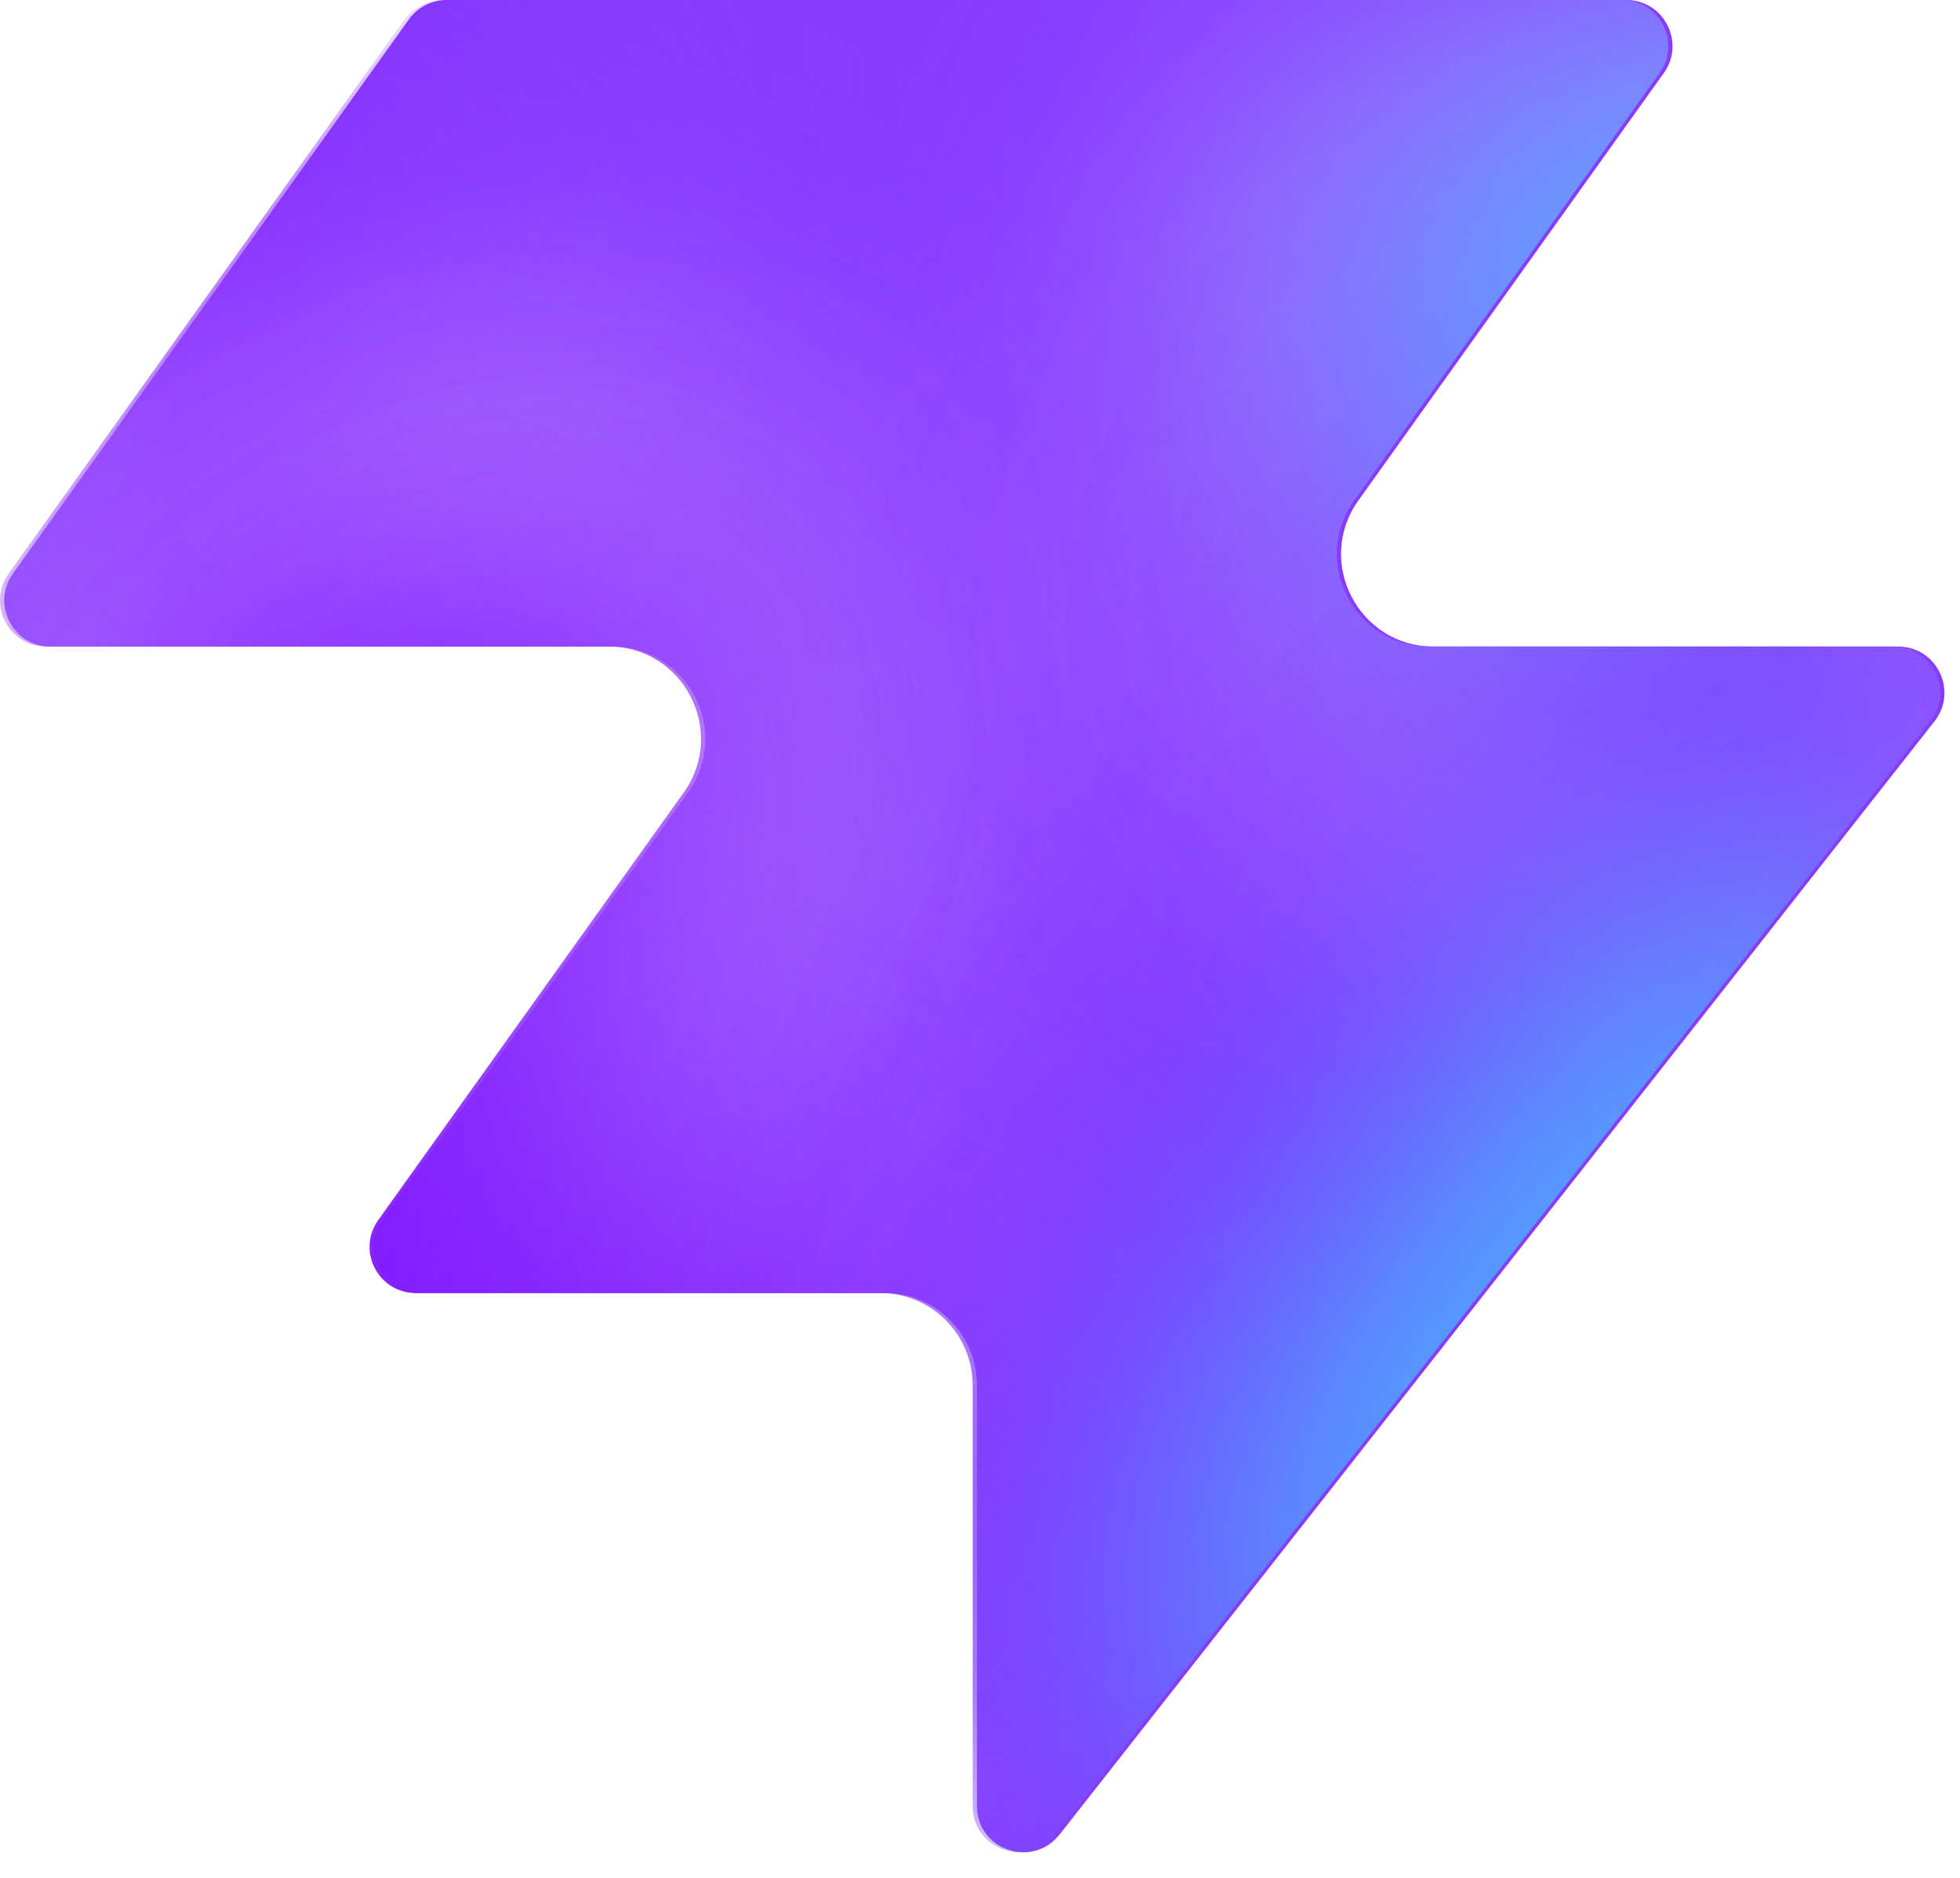
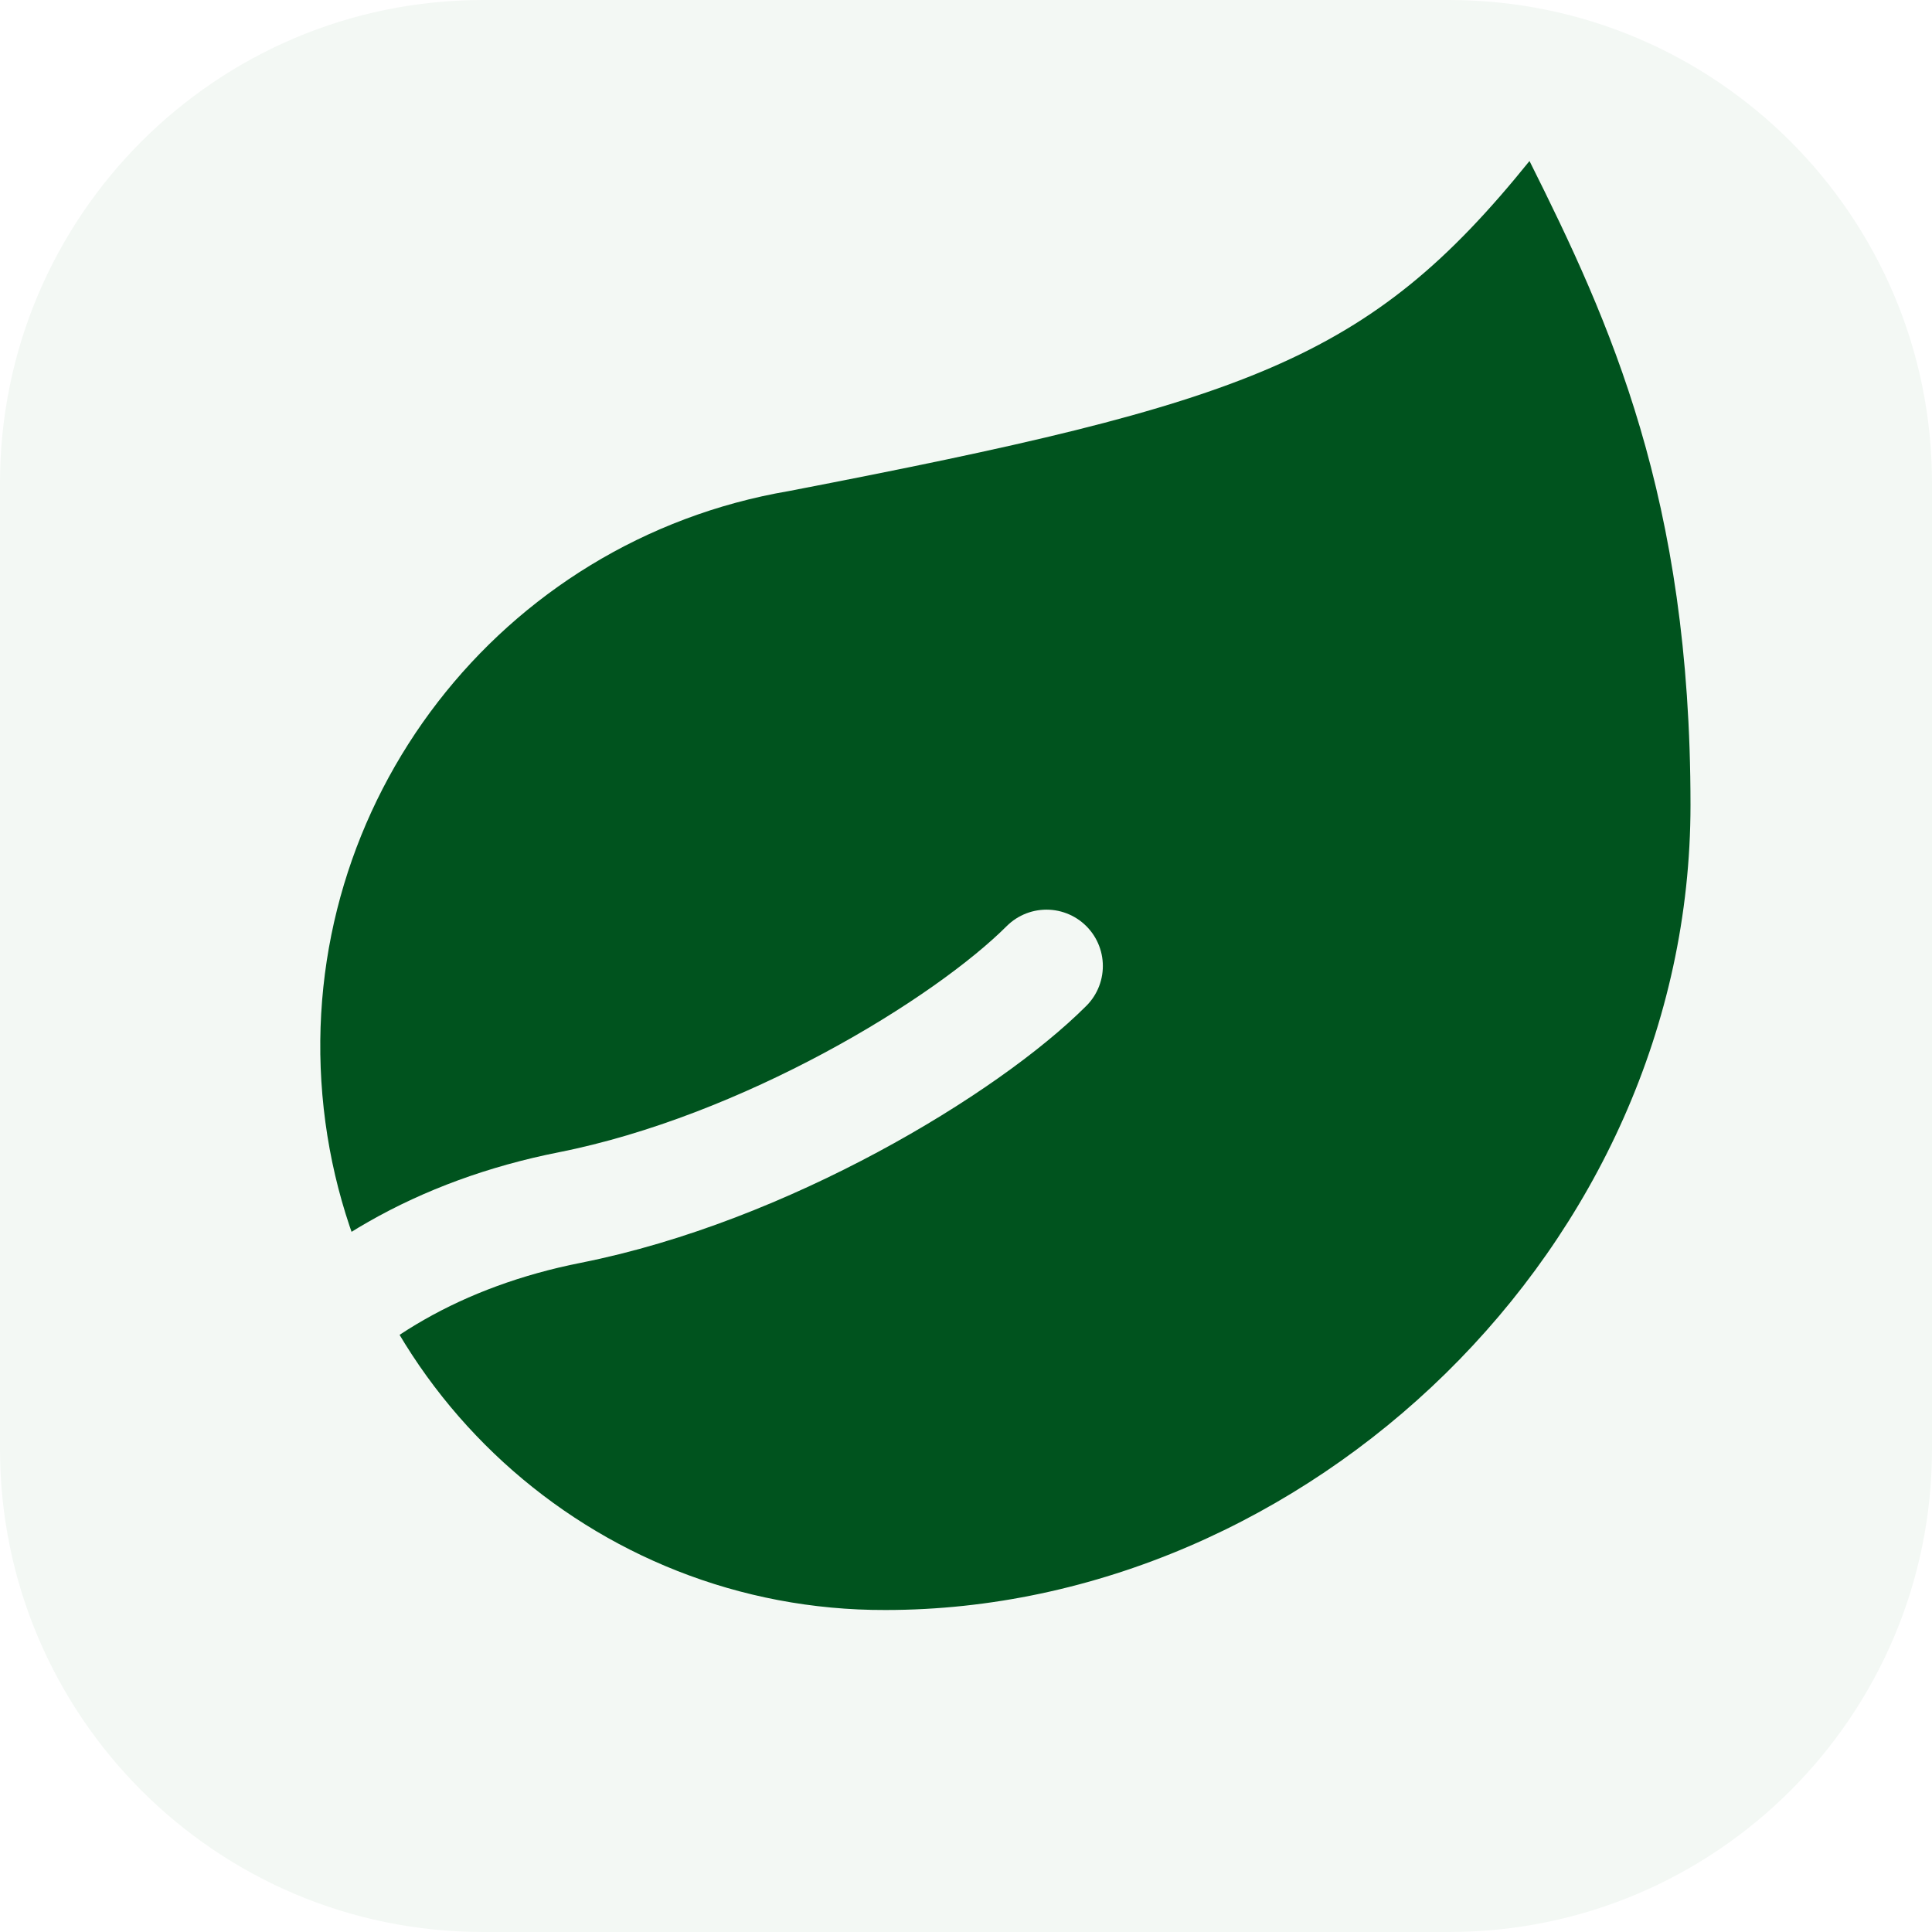
- <svg xmlns="http://www.w3.org/2000/svg" width="48" height="46" fill="none" viewBox="0 0 48 46">
-   <path fill="#863bff" d="M25.946 44.938c-.664.845-2.021.375-2.021-.698V33.937a2.26 2.26 0 0 0-2.262-2.262H10.287c-.92 0-1.456-1.04-.92-1.788l7.48-10.471c1.07-1.497 0-3.578-1.842-3.578H1.237c-.92 0-1.456-1.04-.92-1.788L10.013.474c.214-.297.556-.474.92-.474h28.894c.92 0 1.456 1.04.92 1.788l-7.48 10.471c-1.07 1.498 0 3.579 1.842 3.579h11.377c.943 0 1.473 1.088.89 1.83L25.947 44.94z" style="fill:#863bff;fill:color(display-p3 .525 .23 1);fill-opacity:1" />
-   <mask id="a" width="48" height="46" x="0" y="0" maskUnits="userSpaceOnUse" style="mask-type:alpha">
-     <path fill="#000" d="M25.842 44.938c-.664.844-2.021.375-2.021-.698V33.937a2.26 2.26 0 0 0-2.262-2.262H10.183c-.92 0-1.456-1.04-.92-1.788l7.48-10.471c1.07-1.498 0-3.579-1.842-3.579H1.133c-.92 0-1.456-1.04-.92-1.787L9.91.473c.214-.297.556-.474.92-.474h28.894c.92 0 1.456 1.04.92 1.788l-7.48 10.471c-1.07 1.498 0 3.578 1.842 3.578h11.377c.943 0 1.473 1.088.89 1.832L25.843 44.94z" style="fill:#000;fill-opacity:1" />
-   </mask>
-   <g mask="url(#a)">
-     <g filter="url(#b)">
-       <ellipse cx="5.508" cy="14.704" fill="#ede6ff" rx="5.508" ry="14.704" style="fill:#ede6ff;fill:color(display-p3 .927 .903 1);fill-opacity:1" transform="matrix(.00324 1 1 -.00324 -4.47 31.516)" />
-     </g>
-     <g filter="url(#c)">
-       <ellipse cx="10.399" cy="29.851" fill="#ede6ff" rx="10.399" ry="29.851" style="fill:#ede6ff;fill:color(display-p3 .927 .903 1);fill-opacity:1" transform="matrix(.00324 1 1 -.00324 -39.328 7.883)" />
-     </g>
-     <g filter="url(#d)">
-       <ellipse cx="5.508" cy="30.487" fill="#7e14ff" rx="5.508" ry="30.487" style="fill:#7e14ff;fill:color(display-p3 .492 .077 1);fill-opacity:1" transform="rotate(89.814 -25.913 -14.639)scale(1 -1)" />
-     </g>
-     <g filter="url(#e)">
-       <ellipse cx="5.508" cy="30.599" fill="#7e14ff" rx="5.508" ry="30.599" style="fill:#7e14ff;fill:color(display-p3 .492 .077 1);fill-opacity:1" transform="rotate(89.814 -32.644 -3.334)scale(1 -1)" />
-     </g>
-     <g filter="url(#f)">
-       <ellipse cx="5.508" cy="30.599" fill="#7e14ff" rx="5.508" ry="30.599" style="fill:#7e14ff;fill:color(display-p3 .492 .077 1);fill-opacity:1" transform="matrix(.00324 1 1 -.00324 -34.34 30.47)" />
-     </g>
-     <g filter="url(#g)">
-       <ellipse cx="14.072" cy="22.078" fill="#ede6ff" rx="14.072" ry="22.078" style="fill:#ede6ff;fill:color(display-p3 .927 .903 1);fill-opacity:1" transform="rotate(93.35 24.506 48.493)scale(-1 1)" />
-     </g>
-     <g filter="url(#h)">
-       <ellipse cx="3.47" cy="21.501" fill="#7e14ff" rx="3.47" ry="21.501" style="fill:#7e14ff;fill:color(display-p3 .492 .077 1);fill-opacity:1" transform="rotate(89.009 28.708 47.59)scale(-1 1)" />
-     </g>
-     <g filter="url(#i)">
-       <ellipse cx="3.47" cy="21.501" fill="#7e14ff" rx="3.47" ry="21.501" style="fill:#7e14ff;fill:color(display-p3 .492 .077 1);fill-opacity:1" transform="rotate(89.009 28.708 47.59)scale(-1 1)" />
-     </g>
-     <g filter="url(#j)">
-       <ellipse cx=".387" cy="8.972" fill="#7e14ff" rx="4.407" ry="29.108" style="fill:#7e14ff;fill:color(display-p3 .492 .077 1);fill-opacity:1" transform="rotate(39.51 .387 8.972)" />
-     </g>
-     <g filter="url(#k)">
-       <ellipse cx="47.523" cy="-6.092" fill="#7e14ff" rx="4.407" ry="29.108" style="fill:#7e14ff;fill:color(display-p3 .492 .077 1);fill-opacity:1" transform="rotate(37.892 47.523 -6.092)" />
-     </g>
-     <g filter="url(#l)">
-       <ellipse cx="41.412" cy="6.333" fill="#47bfff" rx="5.971" ry="9.665" style="fill:#47bfff;fill:color(display-p3 .28 .748 1);fill-opacity:1" transform="rotate(37.892 41.412 6.333)" />
-     </g>
-     <g filter="url(#m)">
-       <ellipse cx="-1.879" cy="38.332" fill="#7e14ff" rx="4.407" ry="29.108" style="fill:#7e14ff;fill:color(display-p3 .492 .077 1);fill-opacity:1" transform="rotate(37.892 -1.88 38.332)" />
-     </g>
-     <g filter="url(#n)">
-       <ellipse cx="-1.879" cy="38.332" fill="#7e14ff" rx="4.407" ry="29.108" style="fill:#7e14ff;fill:color(display-p3 .492 .077 1);fill-opacity:1" transform="rotate(37.892 -1.88 38.332)" />
-     </g>
-     <g filter="url(#o)">
-       <ellipse cx="35.651" cy="29.907" fill="#7e14ff" rx="4.407" ry="29.108" style="fill:#7e14ff;fill:color(display-p3 .492 .077 1);fill-opacity:1" transform="rotate(37.892 35.651 29.907)" />
-     </g>
-     <g filter="url(#p)">
-       <ellipse cx="38.418" cy="32.4" fill="#47bfff" rx="5.971" ry="15.297" style="fill:#47bfff;fill:color(display-p3 .28 .748 1);fill-opacity:1" transform="rotate(37.892 38.418 32.4)" />
-     </g>
-   </g>
-   <defs>
-     <filter id="b" width="60.045" height="41.654" x="-19.77" y="16.149" color-interpolation-filters="sRGB" filterUnits="userSpaceOnUse">
-       <feFlood flood-opacity="0" result="BackgroundImageFix" />
-       <feBlend in="SourceGraphic" in2="BackgroundImageFix" result="shape" />
-       <feGaussianBlur result="effect1_foregroundBlur_2002_17158" stdDeviation="7.659" />
-     </filter>
-     <filter id="c" width="90.34" height="51.437" x="-54.613" y="-7.533" color-interpolation-filters="sRGB" filterUnits="userSpaceOnUse">
-       <feFlood flood-opacity="0" result="BackgroundImageFix" />
-       <feBlend in="SourceGraphic" in2="BackgroundImageFix" result="shape" />
-       <feGaussianBlur result="effect1_foregroundBlur_2002_17158" stdDeviation="7.659" />
-     </filter>
-     <filter id="d" width="79.355" height="29.4" x="-49.64" y="2.03" color-interpolation-filters="sRGB" filterUnits="userSpaceOnUse">
-       <feFlood flood-opacity="0" result="BackgroundImageFix" />
-       <feBlend in="SourceGraphic" in2="BackgroundImageFix" result="shape" />
-       <feGaussianBlur result="effect1_foregroundBlur_2002_17158" stdDeviation="4.596" />
-     </filter>
-     <filter id="e" width="79.579" height="29.4" x="-45.045" y="20.029" color-interpolation-filters="sRGB" filterUnits="userSpaceOnUse">
-       <feFlood flood-opacity="0" result="BackgroundImageFix" />
-       <feBlend in="SourceGraphic" in2="BackgroundImageFix" result="shape" />
-       <feGaussianBlur result="effect1_foregroundBlur_2002_17158" stdDeviation="4.596" />
-     </filter>
-     <filter id="f" width="79.579" height="29.4" x="-43.513" y="21.178" color-interpolation-filters="sRGB" filterUnits="userSpaceOnUse">
-       <feFlood flood-opacity="0" result="BackgroundImageFix" />
-       <feBlend in="SourceGraphic" in2="BackgroundImageFix" result="shape" />
-       <feGaussianBlur result="effect1_foregroundBlur_2002_17158" stdDeviation="4.596" />
-     </filter>
-     <filter id="g" width="74.749" height="58.852" x="15.756" y="-17.901" color-interpolation-filters="sRGB" filterUnits="userSpaceOnUse">
-       <feFlood flood-opacity="0" result="BackgroundImageFix" />
-       <feBlend in="SourceGraphic" in2="BackgroundImageFix" result="shape" />
-       <feGaussianBlur result="effect1_foregroundBlur_2002_17158" stdDeviation="7.659" />
-     </filter>
-     <filter id="h" width="61.377" height="25.362" x="23.548" y="2.284" color-interpolation-filters="sRGB" filterUnits="userSpaceOnUse">
-       <feFlood flood-opacity="0" result="BackgroundImageFix" />
-       <feBlend in="SourceGraphic" in2="BackgroundImageFix" result="shape" />
-       <feGaussianBlur result="effect1_foregroundBlur_2002_17158" stdDeviation="4.596" />
-     </filter>
-     <filter id="i" width="61.377" height="25.362" x="23.548" y="2.284" color-interpolation-filters="sRGB" filterUnits="userSpaceOnUse">
-       <feFlood flood-opacity="0" result="BackgroundImageFix" />
-       <feBlend in="SourceGraphic" in2="BackgroundImageFix" result="shape" />
-       <feGaussianBlur result="effect1_foregroundBlur_2002_17158" stdDeviation="4.596" />
-     </filter>
-     <filter id="j" width="56.045" height="63.649" x="-27.636" y="-22.853" color-interpolation-filters="sRGB" filterUnits="userSpaceOnUse">
-       <feFlood flood-opacity="0" result="BackgroundImageFix" />
-       <feBlend in="SourceGraphic" in2="BackgroundImageFix" result="shape" />
-       <feGaussianBlur result="effect1_foregroundBlur_2002_17158" stdDeviation="4.596" />
-     </filter>
-     <filter id="k" width="54.814" height="64.646" x="20.116" y="-38.415" color-interpolation-filters="sRGB" filterUnits="userSpaceOnUse">
-       <feFlood flood-opacity="0" result="BackgroundImageFix" />
-       <feBlend in="SourceGraphic" in2="BackgroundImageFix" result="shape" />
-       <feGaussianBlur result="effect1_foregroundBlur_2002_17158" stdDeviation="4.596" />
-     </filter>
-     <filter id="l" width="33.541" height="35.313" x="24.641" y="-11.323" color-interpolation-filters="sRGB" filterUnits="userSpaceOnUse">
-       <feFlood flood-opacity="0" result="BackgroundImageFix" />
-       <feBlend in="SourceGraphic" in2="BackgroundImageFix" result="shape" />
-       <feGaussianBlur result="effect1_foregroundBlur_2002_17158" stdDeviation="4.596" />
-     </filter>
-     <filter id="m" width="54.814" height="64.646" x="-29.286" y="6.009" color-interpolation-filters="sRGB" filterUnits="userSpaceOnUse">
-       <feFlood flood-opacity="0" result="BackgroundImageFix" />
-       <feBlend in="SourceGraphic" in2="BackgroundImageFix" result="shape" />
-       <feGaussianBlur result="effect1_foregroundBlur_2002_17158" stdDeviation="4.596" />
-     </filter>
-     <filter id="n" width="54.814" height="64.646" x="-29.286" y="6.009" color-interpolation-filters="sRGB" filterUnits="userSpaceOnUse">
-       <feFlood flood-opacity="0" result="BackgroundImageFix" />
-       <feBlend in="SourceGraphic" in2="BackgroundImageFix" result="shape" />
-       <feGaussianBlur result="effect1_foregroundBlur_2002_17158" stdDeviation="4.596" />
-     </filter>
-     <filter id="o" width="54.814" height="64.646" x="8.244" y="-2.416" color-interpolation-filters="sRGB" filterUnits="userSpaceOnUse">
-       <feFlood flood-opacity="0" result="BackgroundImageFix" />
-       <feBlend in="SourceGraphic" in2="BackgroundImageFix" result="shape" />
-       <feGaussianBlur result="effect1_foregroundBlur_2002_17158" stdDeviation="4.596" />
-     </filter>
-     <filter id="p" width="39.409" height="43.623" x="18.713" y="10.588" color-interpolation-filters="sRGB" filterUnits="userSpaceOnUse">
-       <feFlood flood-opacity="0" result="BackgroundImageFix" />
-       <feBlend in="SourceGraphic" in2="BackgroundImageFix" result="shape" />
-       <feGaussianBlur result="effect1_foregroundBlur_2002_17158" stdDeviation="4.596" />
-     </filter>
-   </defs>
+ <svg xmlns="http://www.w3.org/2000/svg" viewBox="0 0 24 24">
+   <rect width="24" height="24" rx="6" fill="#f3f8f4" />
+   <path fill="#00531e" d="M11 20A7 7 0 0 1 9.8 6.1C15.5 5 17 4.48 19 2c1 2 2 4.18 2 8 0 5.5-4.78 10-10 10Z" />
+   <path stroke="#f3f8f4" stroke-width="1.4" stroke-linecap="round" fill="none" d="M2 21c0-3 1.85-5.36 5.08-6C9.5 14.52 12 13 13 12" />
</svg>
